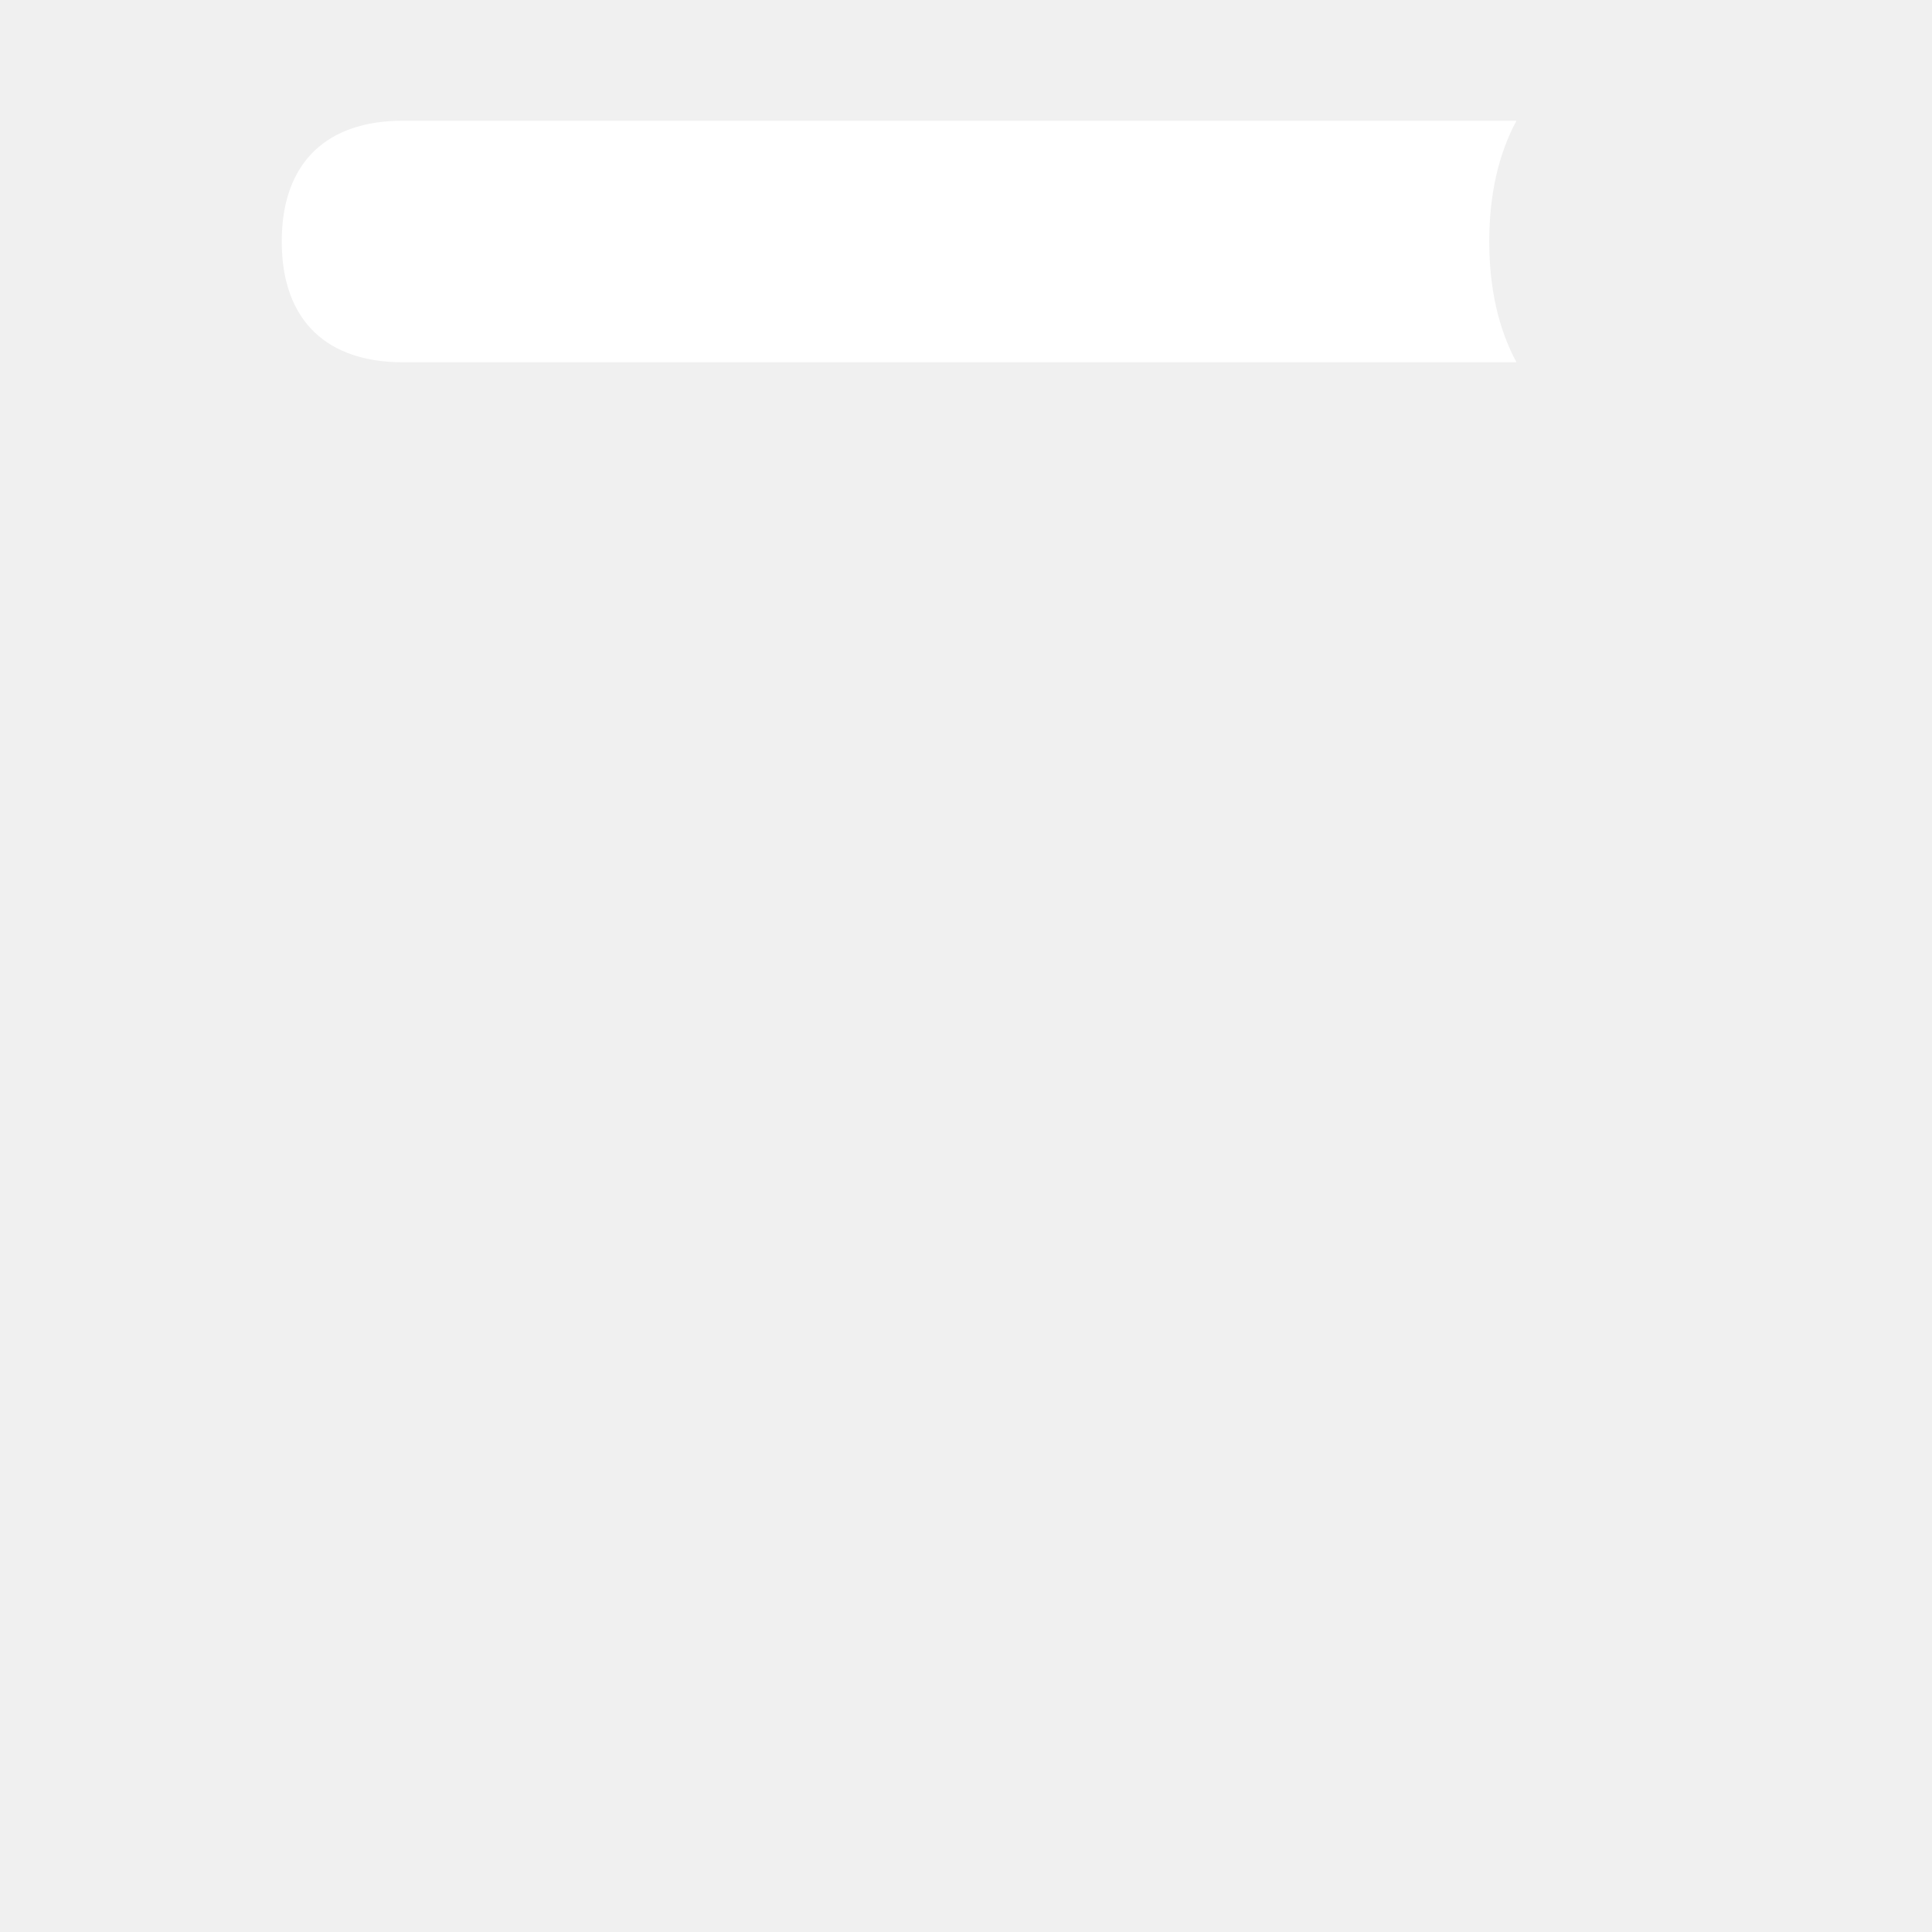
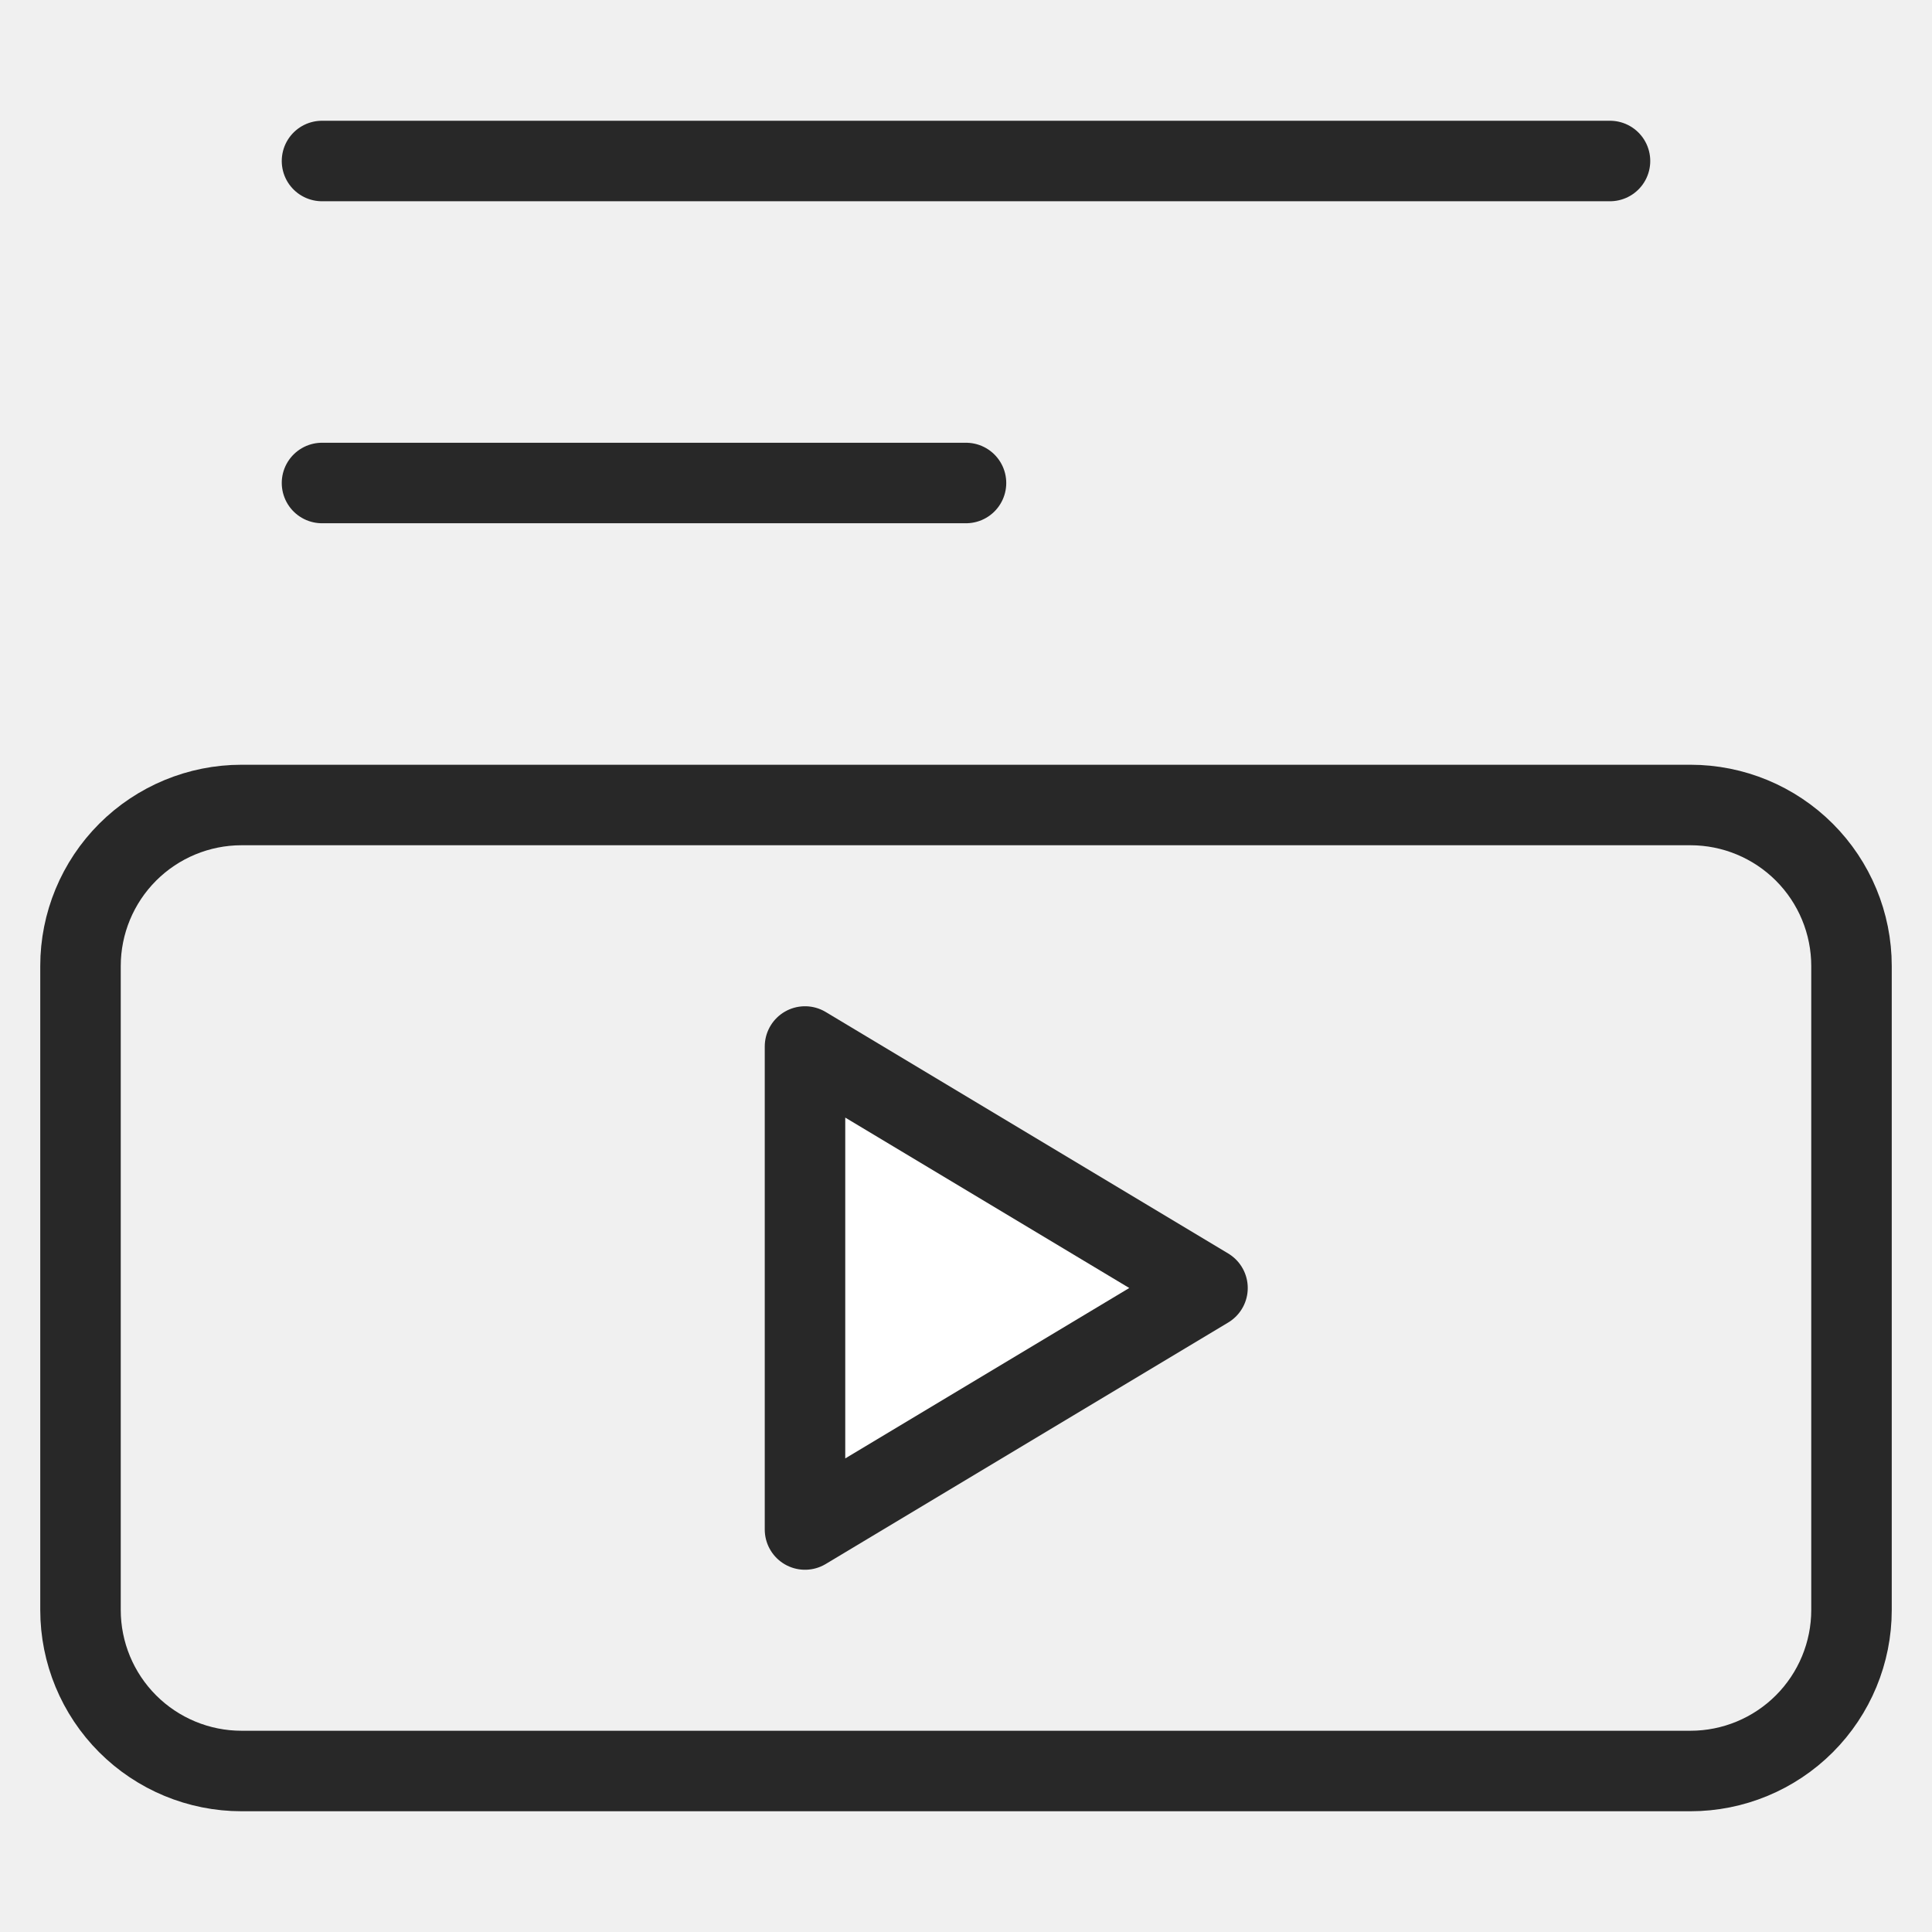
- <svg xmlns="http://www.w3.org/2000/svg" width="24px" height="24px" viewBox="0 0 24 24" version="1.1">
-   <g stroke="none" fill="none" transform="translate(3, 1)">
-     <rect id="shadow-1" fill="none" x="5" y="5" width="13" height="16" />
-     <path id="shadow-2" d="M1,3 L3.04,3 L5,3 L5,21 C4.646,21 3.99,21 3.031,21 C1.595,21 1,19.955 1,18.773 C1,18.773 1,13.516 1,3 Z" fill="none" />
-     <path id="shadow-3" d="M2.999,1 C3.673,1 8.674,1 18,1 C17.333,1.388 17,2.054 17,3 C17,3.946 17.333,4.612 18,5 C8.655,5 3.655,5 3,5 C2,5 1,4.45 1,3 C1,1.55 2,1 2.999,1 Z" fill="none" />
-     <rect id="cover" class="semitransparent" x="4" y="4" width="13" height="16" />
-     <line id="bottom-line" class="stroke" x1="4" y1="19.5" x2="16" y2="19.5" fill="none" stroke="none" stroke-miterlimit="10" stroke-width="1" />
-     <line id="title-first-line" class="stroke" x1="7" y1="7" x2="13" y2="7" fill="none" stroke="none" stroke-miterlimit="10" stroke-width="1" />
-     <line id="title-second-line" class="stroke" x1="7" y1="10" x2="13" y2="10" fill="none" stroke="none" stroke-miterlimit="10" stroke-width="1" />
-     <line id="title-third-line" class="stroke" x1="7" y1="13" x2="13" y2="13" fill="none" stroke="none" stroke-miterlimit="10" stroke-width="1" />
-     <path id="book-binding" class="stroke semitransparent" fill="none" d="M0.5,2.5 C0.5,9.232 0.5,9.338 0.5,13.83 C0.5,15.637 0.5,15.637 0.5,16.788 C0.5,17.609 0.5,17.609 0.5,17.773 C0.5,18.852 1.02,19.5 2.031,19.5 C2.915,19.5 3.192,19.5 3.5,19.5 L3.5,2.5 L0.5,2.5 Z" />
-     <path id="top" class="stroke" fill="#ffffff" d="M15.838,3.5 C15.613,3.082 15.5,2.579 15.5,2 C15.5,1.421 15.613,0.918 15.838,0.5 C10.528,0.5 10.271,0.5 6.255,0.5 C4.515,0.5 4.515,0.5 3.316,0.5 C2.387,0.5 2.387,0.5 1.999,0.5 C1.083,0.5 0.5,0.996 0.5,2 C0.5,3.004 1.083,3.5 2,3.5 C2.381,3.5 2.381,3.5 3.306,3.5 C4.502,3.5 4.502,3.5 6.241,3.5 C10.26,3.5 10.517,3.5 15.838,3.5 Z" />
-     <line id="rightside-line" class="stroke" x1="16" y1="4" x2="16" y2="20" fill="none" stroke="none" stroke-miterlimit="10" stroke-width="1" />
-   </g>
+ <svg xmlns="http://www.w3.org/2000/svg" width="24" height="24" viewBox="0 0 24 24" fill="none">
+   <path d="M3 10H21C21.53 10 22.039 10.211 22.414 10.586C22.789 10.961 23 11.47 23 12V20C23 20.53 22.789 21.039 22.414 21.414C22.039 21.789 21.53 22 21 22H3C2.47 22 1.961 21.789 1.586 21.414C1.211 21.039 1 20.53 1 20V12C1 11.47 1.211 10.961 1.586 10.586C1.961 10.211 2.47 10 3 10Z" class="stroke opacity" fill-opacity="0.2" stroke="#282828" stroke-linecap="round" stroke-linejoin="round" />
+   <path d="M10 13L15 16L10 19V13Z" fill="white" stroke="#282828" stroke-linecap="round" stroke-linejoin="round" class="stroke" />
+   <path d="M12 6H4" stroke="#282828" stroke-linecap="round" stroke-linejoin="round" class="stroke" />
+   <path d="M20 2H4" stroke="#282828" stroke-linecap="round" stroke-linejoin="round" class="stroke" />
</svg>
